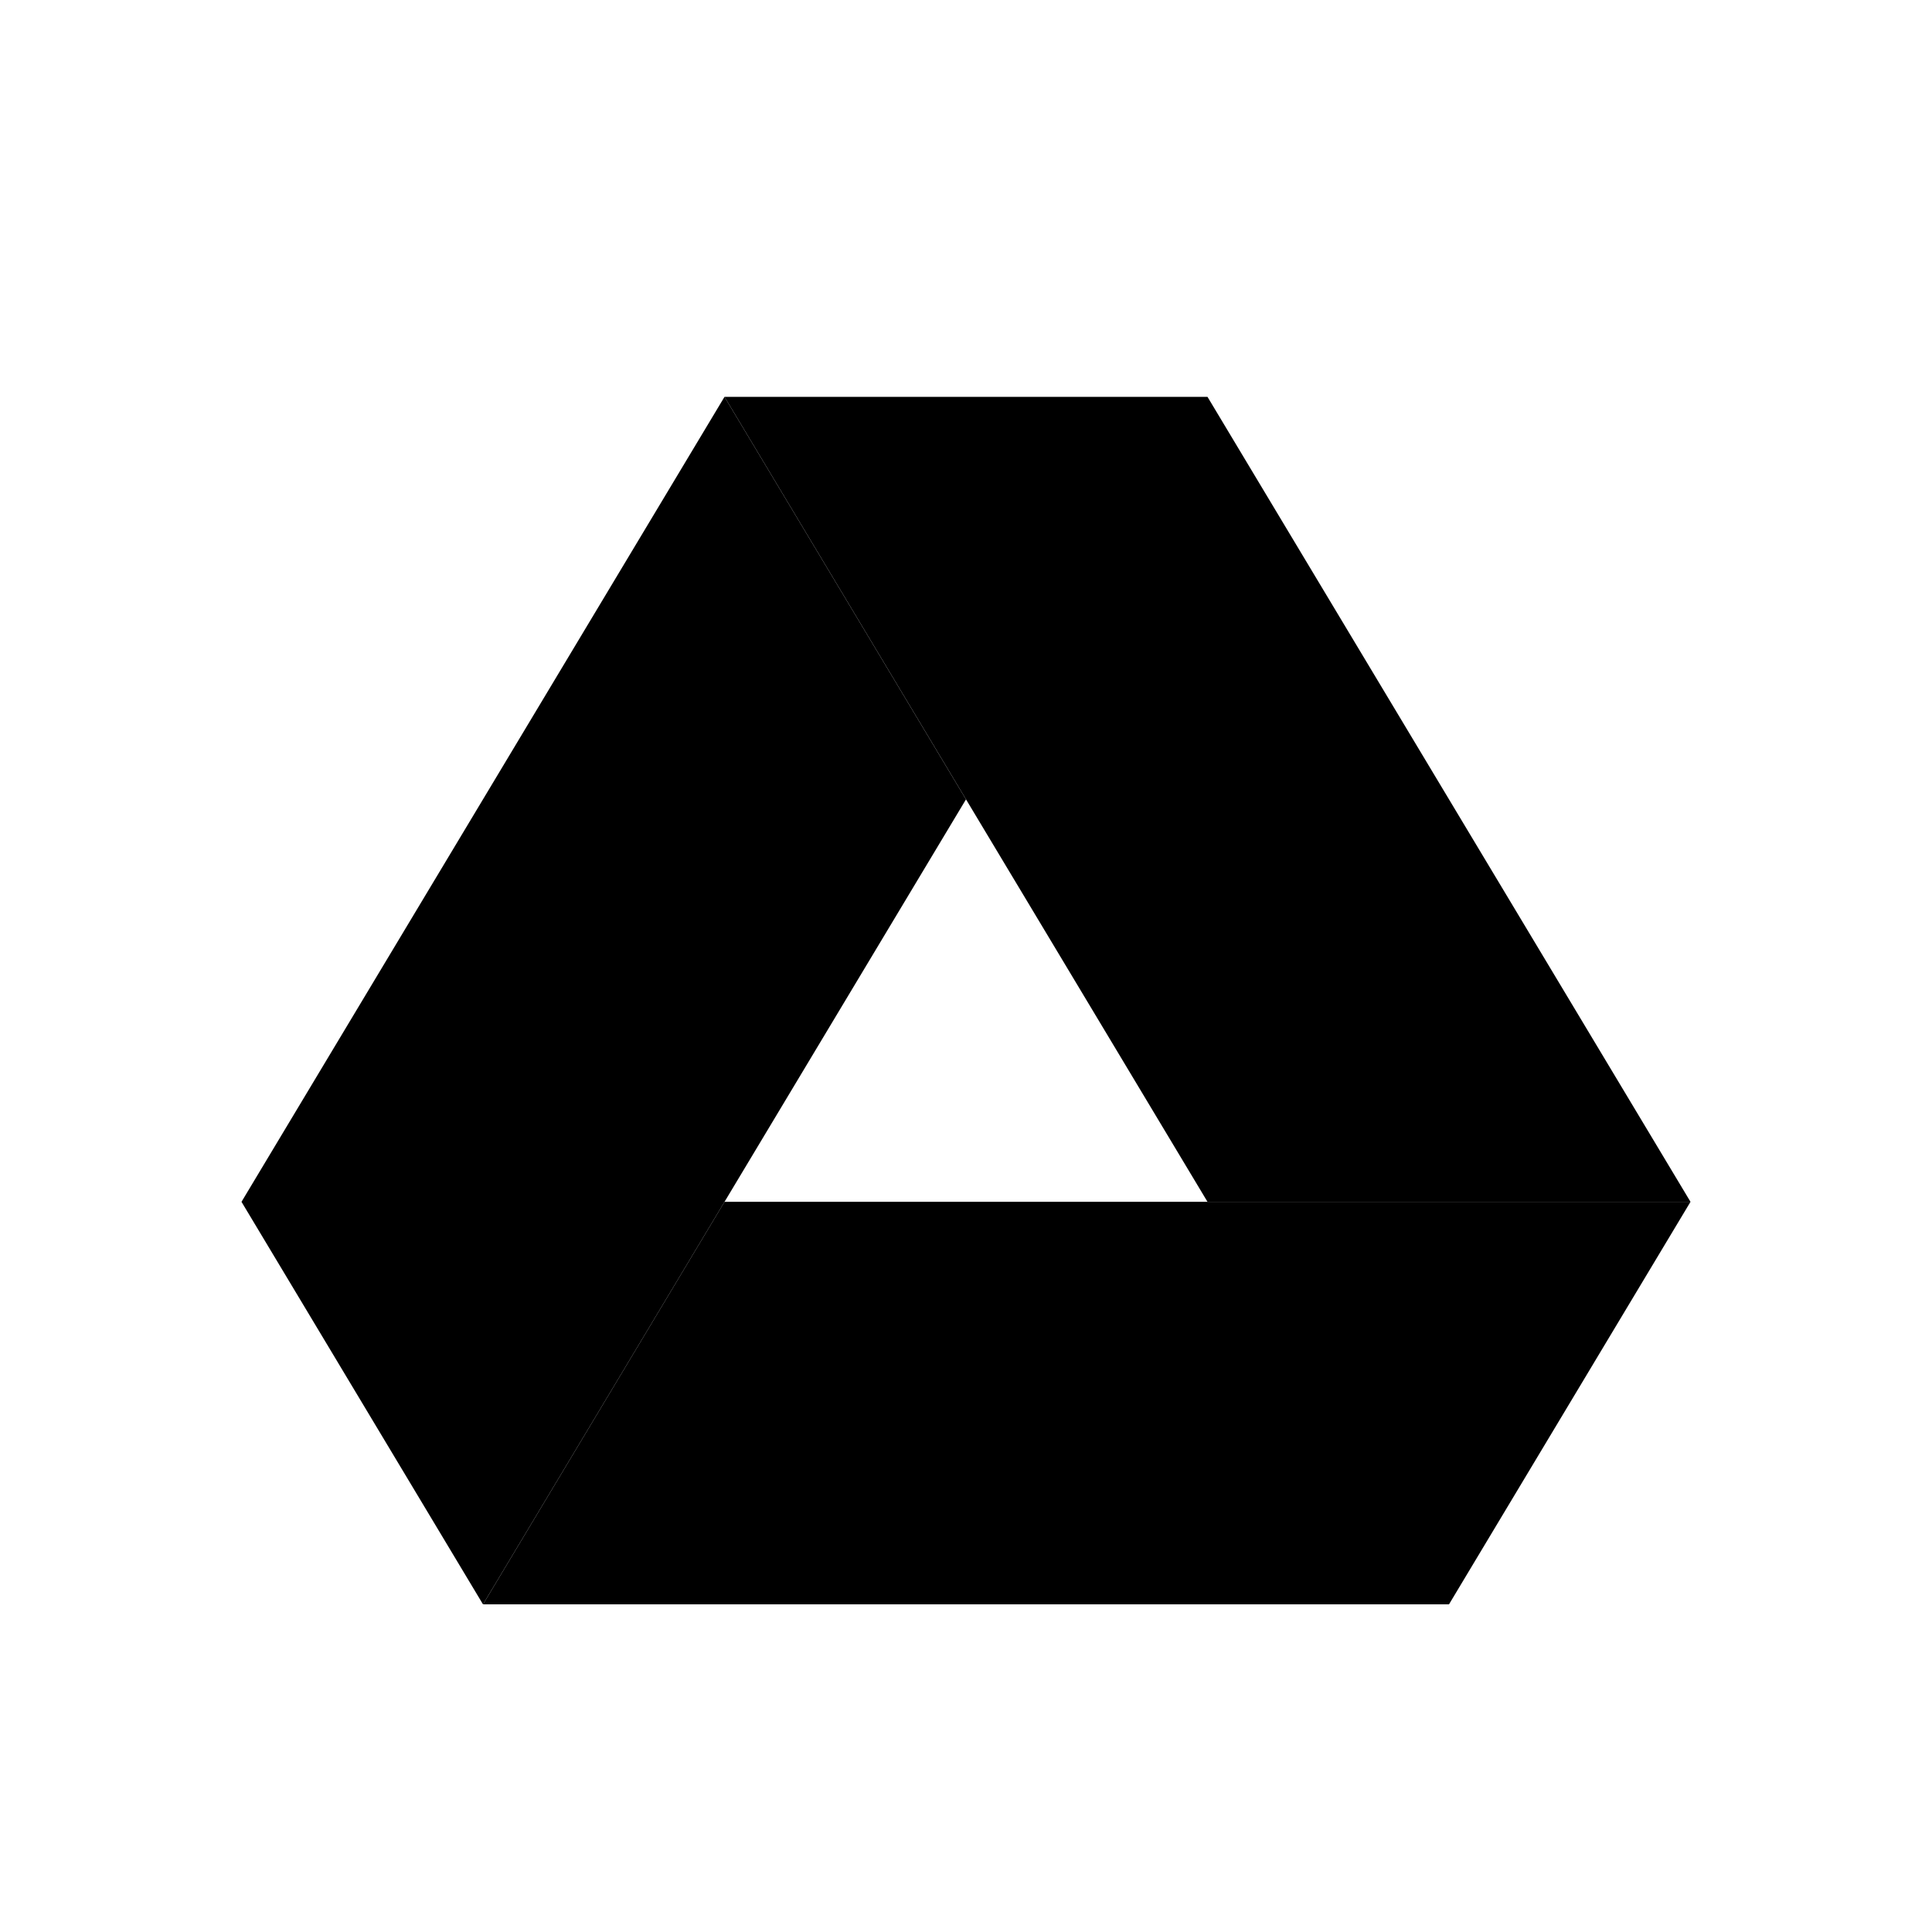
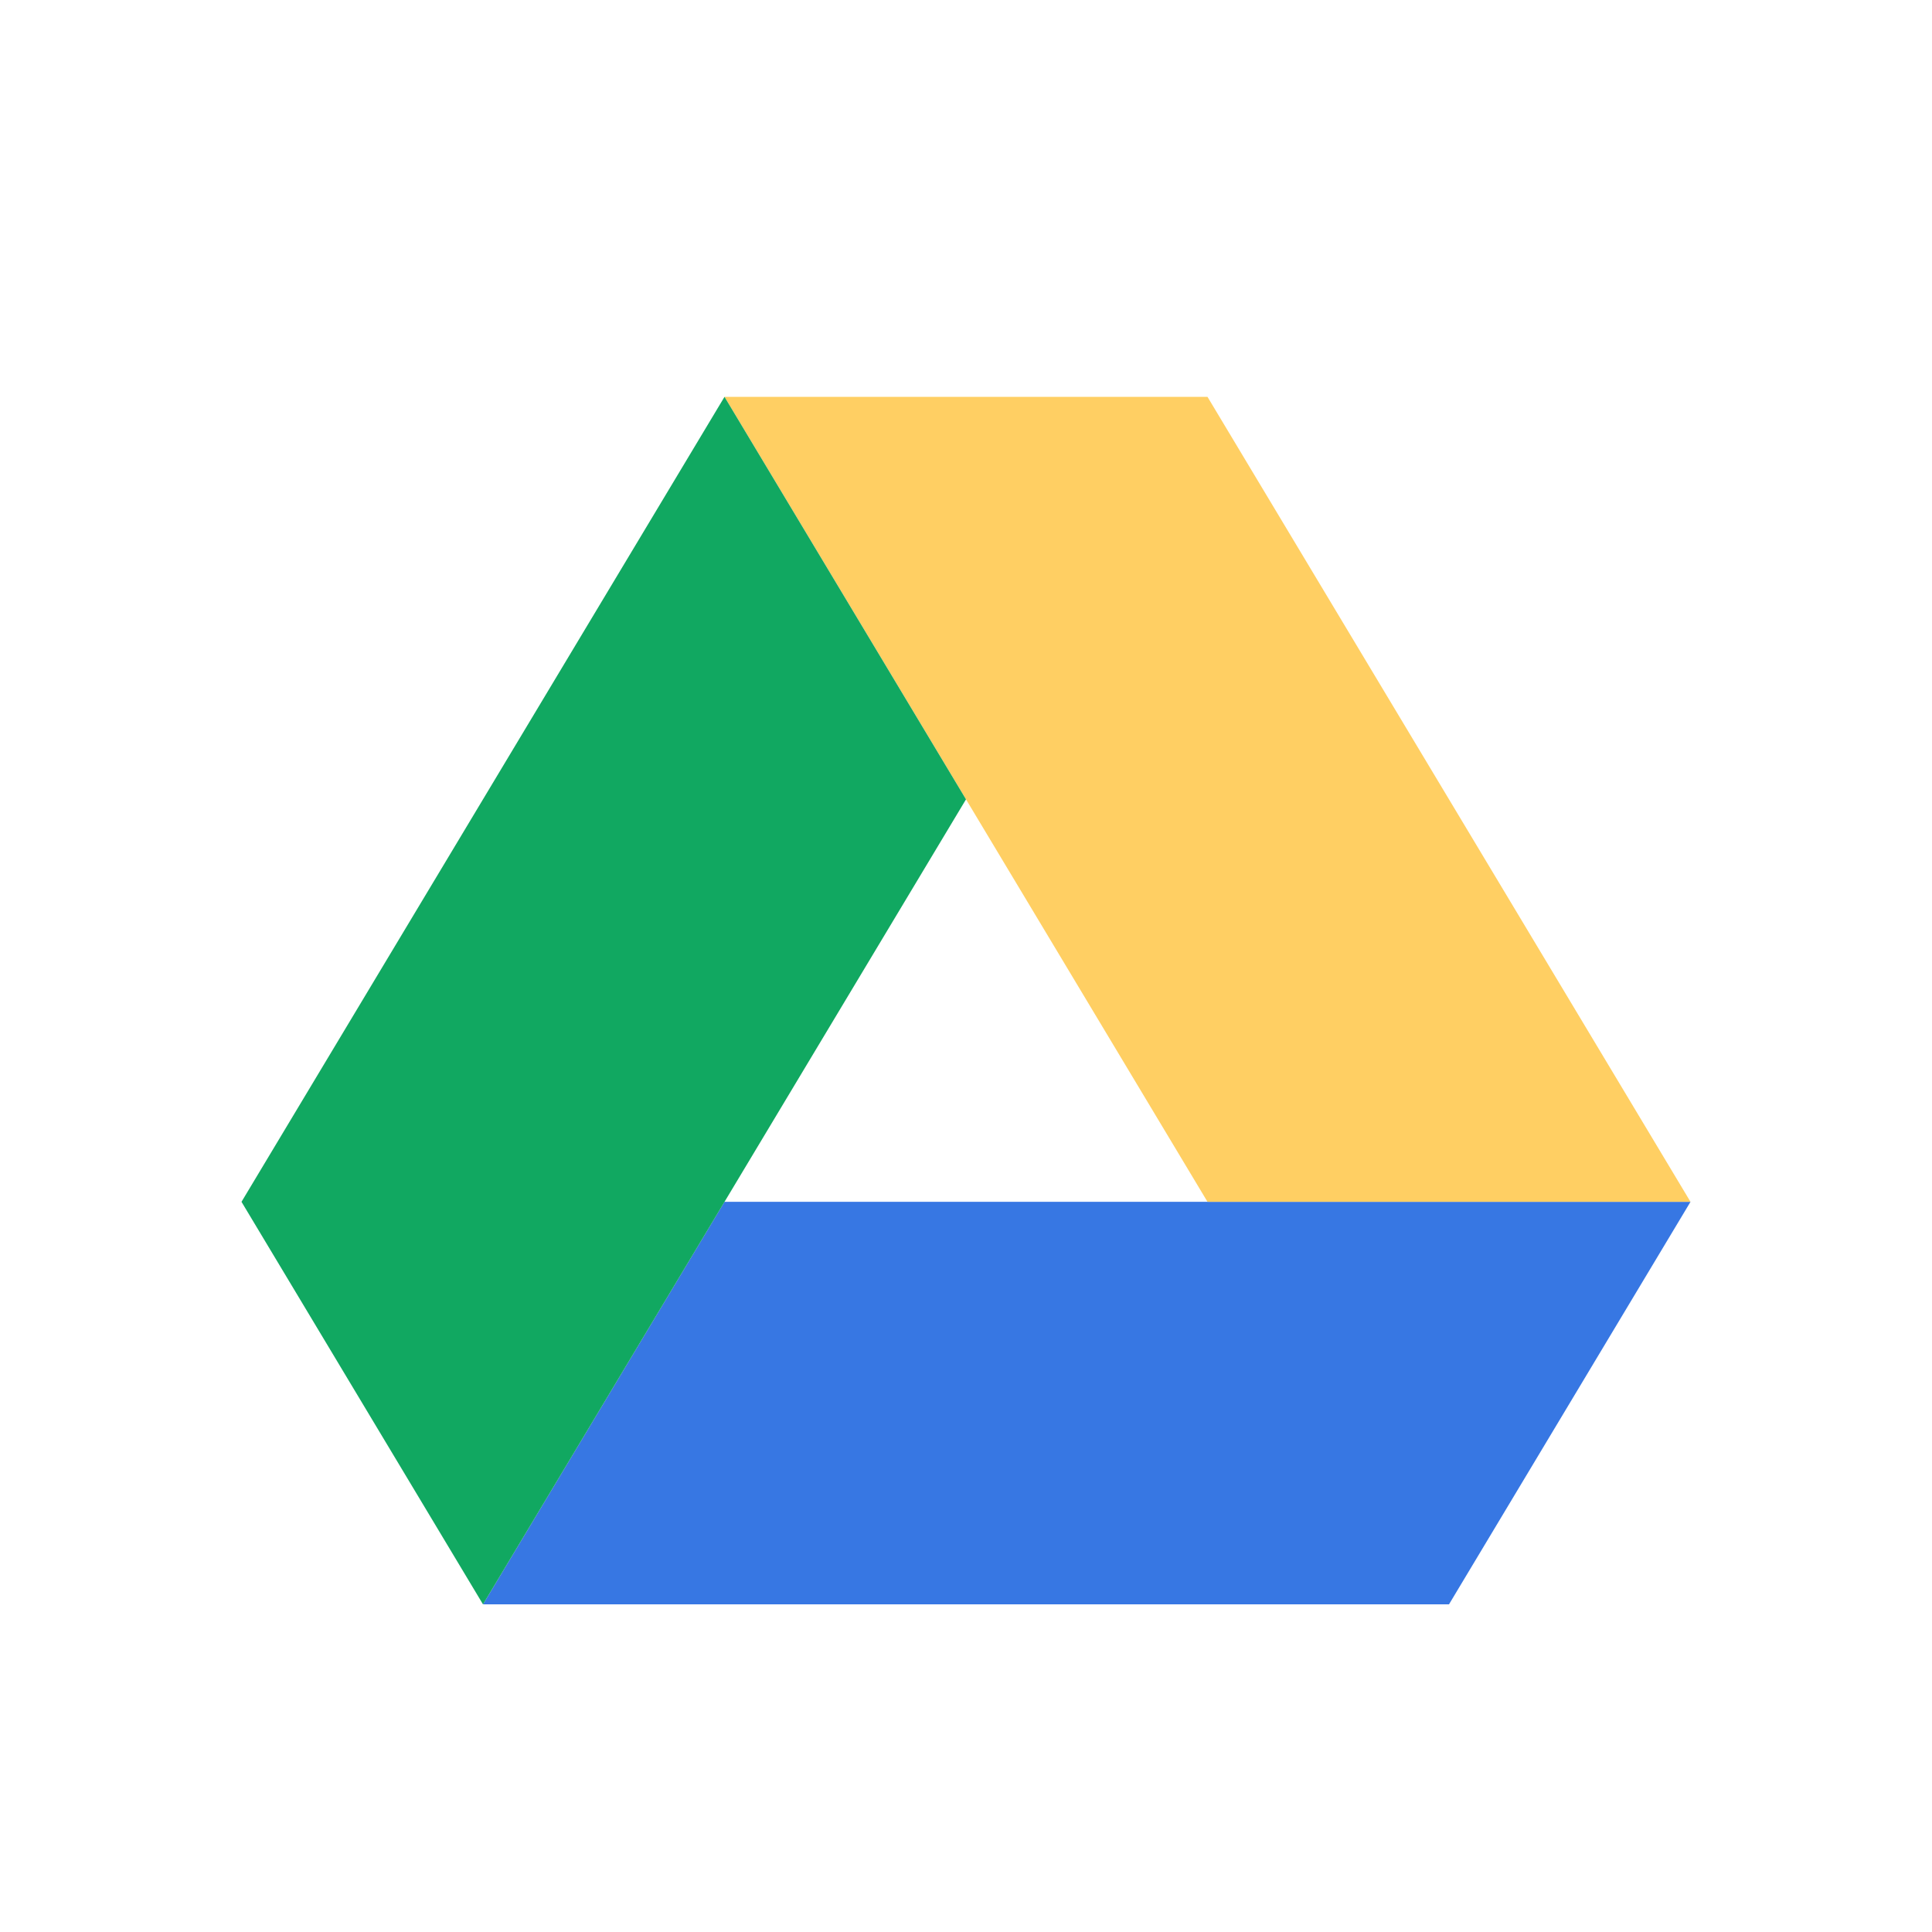
<svg xmlns="http://www.w3.org/2000/svg" fill="currentColor" aria-hidden="true" viewBox="0 0 32 32">
-   <path d="M8 26.573l4-6.667h16l-4 6.667H8z" class="GoogleDrive_svg_GoogleDrive_svg_GoogleDrive_svg_GoogleDrive_svg_GoogleDrive_svg_GoogleDrive_svg_path1" />
-   <path d="M20 19.906h8L20 6.573h-8l8 13.333z" class="GoogleDrive_svg_GoogleDrive_svg_GoogleDrive_svg_GoogleDrive_svg_GoogleDrive_svg_GoogleDrive_svg_path2" />
-   <path d="M4 19.906l4 6.667 8-13.333-4-6.667-8 13.333z" class="GoogleDrive_svg_GoogleDrive_svg_GoogleDrive_svg_GoogleDrive_svg_GoogleDrive_svg_GoogleDrive_svg_path3" />
+   <path fill="#3777E3" d="M8 26.573l4-6.667h16l-4 6.667H8z" class="GoogleDrive_svg_GoogleDrive_svg_GoogleDrive_svg_GoogleDrive_svg_GoogleDrive_svg_GoogleDrive_svg_GoogleDrive_svg_GoogleDrive_svg_GoogleDrive_svg_GoogleDrive_svg_GoogleDrive_svg_GoogleDrive_svg_path1" />
+   <path fill="#FFCF63" d="M20 19.906h8L20 6.573h-8l8 13.333z" class="GoogleDrive_svg_GoogleDrive_svg_GoogleDrive_svg_GoogleDrive_svg_GoogleDrive_svg_GoogleDrive_svg_GoogleDrive_svg_GoogleDrive_svg_GoogleDrive_svg_GoogleDrive_svg_GoogleDrive_svg_GoogleDrive_svg_path2" />
+   <path fill="#11A861" d="M4 19.906l4 6.667 8-13.333-4-6.667-8 13.333z" class="GoogleDrive_svg_GoogleDrive_svg_GoogleDrive_svg_GoogleDrive_svg_GoogleDrive_svg_GoogleDrive_svg_GoogleDrive_svg_GoogleDrive_svg_GoogleDrive_svg_GoogleDrive_svg_GoogleDrive_svg_GoogleDrive_svg_path3" />
</svg>
